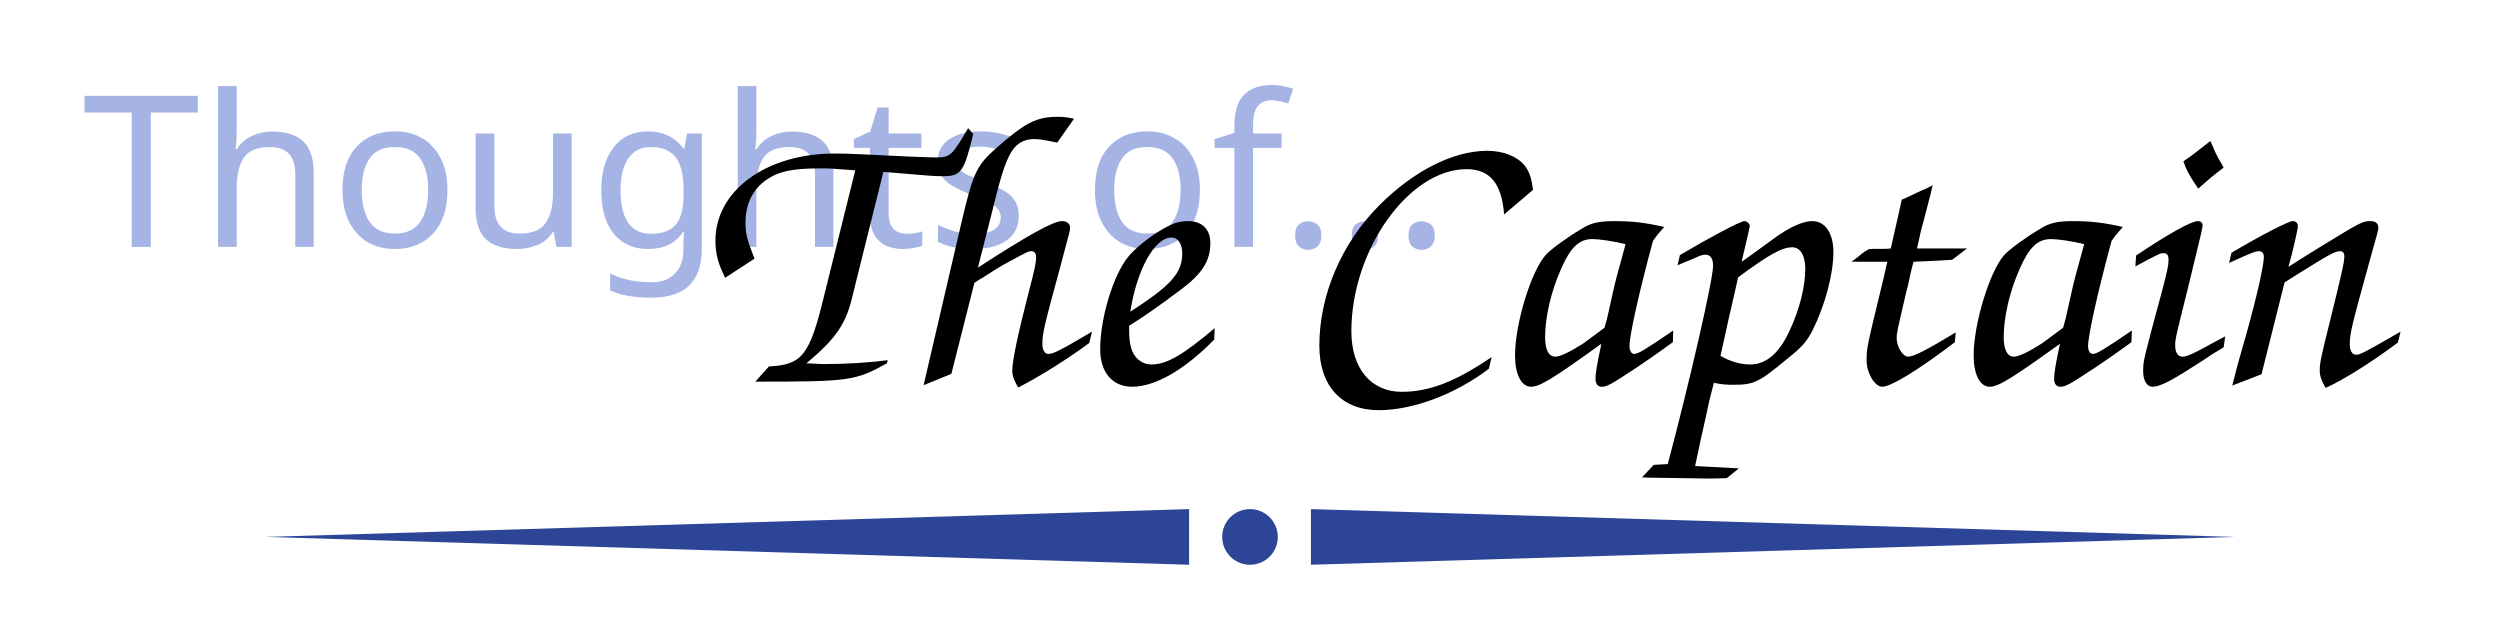
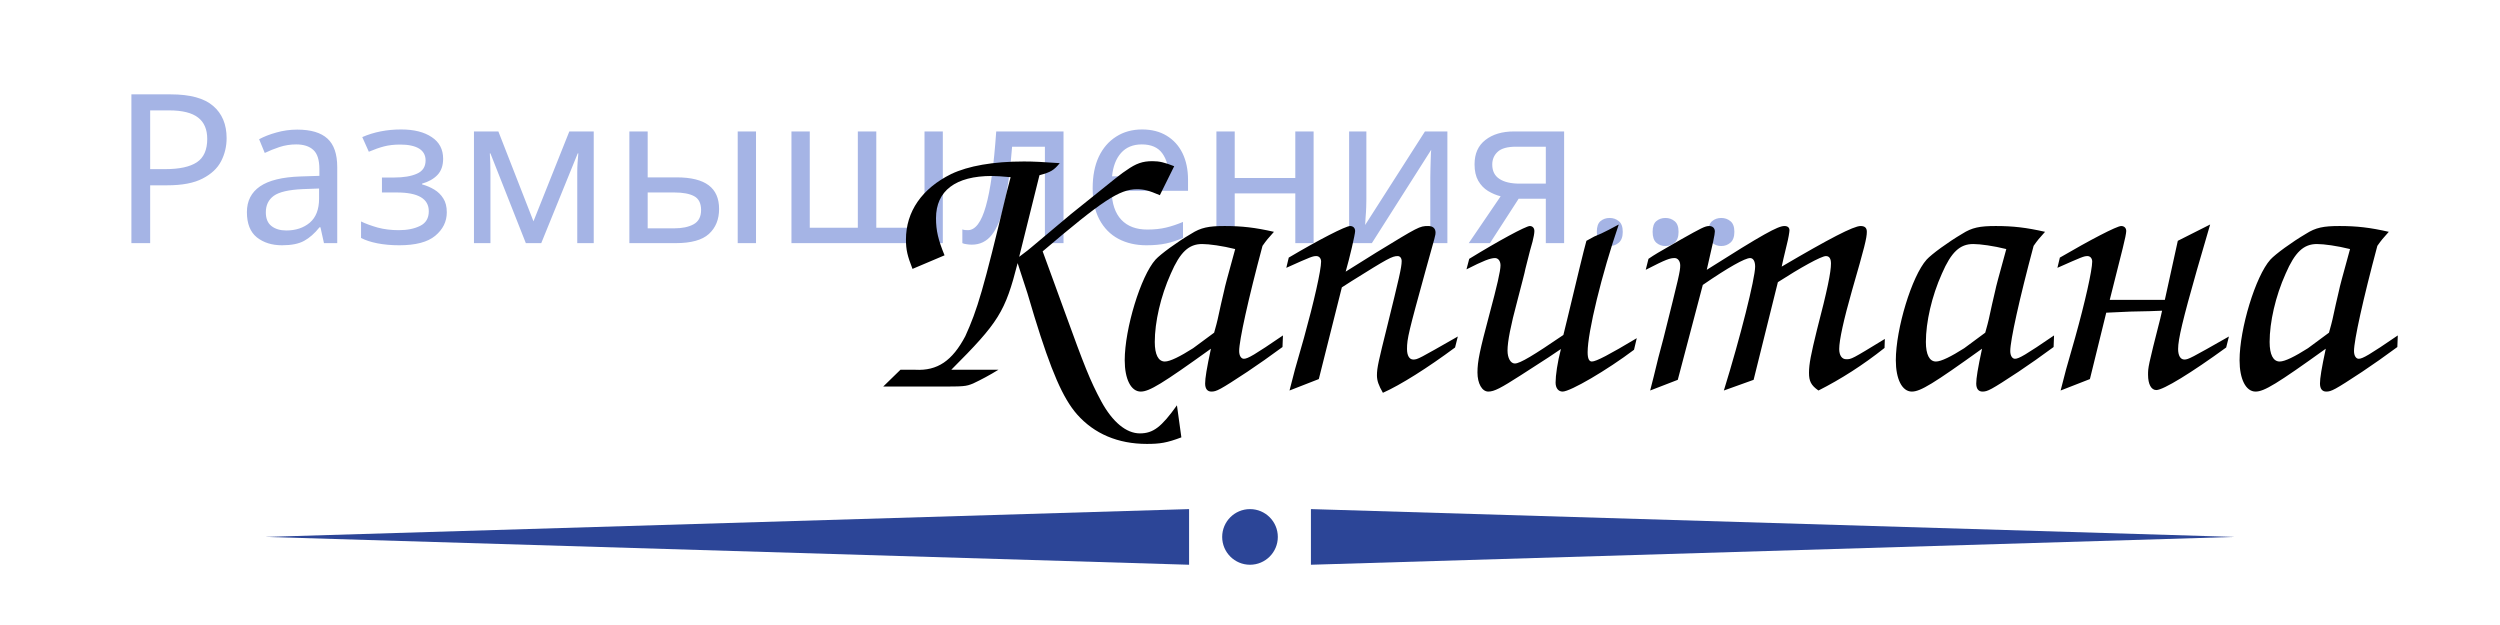
<svg xmlns="http://www.w3.org/2000/svg" width="256" height="64" viewBox="0 0 256 64" fill="none" version="1.1" id="svg4">
  <defs id="defs8">
+     <rect x="78.655" y="7.449" width="178.976" height="60.308" id="rect4" />
+     <rect x="237.728" y="4.754" width="162.289" height="47.884" id="rect3" />
+     <rect x="6.769" y="26.972" width="192.789" height="32.342" id="rect1" />
    <rect x="12.5" y="14.599" width="334.519" height="47.489" id="rect348" />
  </defs>
  <g id="layer1" style="display:inline">
    <circle style="fill:#2c4597;fill-opacity:1;stroke:none;stroke-width:1.418;stroke-linejoin:round" id="path1117" cx="128" cy="54.981" r="2.849" />
    <path style="fill:#2c4597;fill-opacity:1;stroke:none;stroke-width:1px;stroke-linecap:butt;stroke-linejoin:miter;stroke-opacity:1" d="M 121.762,57.83 V 52.132 L 27.172,54.981 Z" id="path1863" />
    <path style="fill:#2c4597;fill-opacity:1;stroke:none;stroke-width:1px;stroke-linecap:butt;stroke-linejoin:miter;stroke-opacity:1" d="M 134.238,57.83 V 52.132 l 94.589,2.849 z" id="path2192" />
  </g>
  <g id="layer2">
-     <g aria-label="Thoughts of..." transform="matrix(0.541693,0,0,0.541693,1.670202,-2.340992)" id="text346" style="font-size:40px;line-height:1.25;white-space:pre;shape-inside:url(#rect348);display:inline;fill:#a5b4e5">
+     <g aria-label="Thoughts of..." transform="matrix(0.541693,0,0,0.541693,1.670202,-2.340992)" id="text346" style="font-size:40px;line-height:1.25;white-space:pre;shape-inside:url(#rect348);display:none;fill:#a5b4e5">
      <path d="m 25.42,50.993 h -3.6 v -25.4 H 12.9 v -3.16 h 21.4 v 3.16 h -8.88 z" id="path297" />
      <path d="m 41.66,29.513 q 0,1.6 -0.2,3 h 0.24 q 1.04,-1.64 2.8,-2.48 1.8,-0.84 3.88,-0.84 3.92,0 5.88,1.88 1.96,1.84 1.96,5.96 v 13.96 h -3.48 v -13.72 q 0,-5.16 -4.8,-5.16 -3.6,0 -4.96,2.04 -1.32,2 -1.32,5.76 v 11.08 h -3.52 v -30.4 h 3.52 z" id="path299" />
      <path d="m 81.5,40.233 q 0,5.32 -2.72,8.24 -2.68,2.92 -7.28,2.92 -2.84,0 -5.08,-1.28 -2.2,-1.32 -3.48,-3.8 -1.28,-2.52 -1.28,-6.08 0,-5.32 2.68,-8.2 2.68,-2.88 7.28,-2.88 2.92,0 5.12,1.32 2.24,1.28 3.48,3.76 1.28,2.44 1.28,6 z m -16.2,0 q 0,3.8 1.48,6.04 1.52,2.2 4.8,2.2 3.24,0 4.76,-2.2 1.52,-2.24 1.52,-6.04 0,-3.8 -1.52,-5.96 -1.52,-2.16 -4.8,-2.16 -3.28,0 -4.76,2.16 -1.48,2.16 -1.48,5.96 z" id="path301" />
      <path d="m 104.98,29.553 v 21.44 h -2.88 l -0.52,-2.84 h -0.16 q -1.04,1.68 -2.88,2.48 -1.84,0.76 -3.92,0.76 -3.88,0 -5.84,-1.84 -1.96,-1.88 -1.96,-5.96 v -14.04 h 3.56 v 13.8 q 0,5.12 4.76,5.12 3.56,0 4.92,-2 1.4,-2 1.4,-5.76 v -11.16 z" id="path303" />
      <path d="m 119.38,29.153 q 2.12,0 3.8,0.8 1.72,0.8 2.92,2.44 h 0.2 l 0.48,-2.84 h 2.8 v 21.8 q 0,4.6 -2.36,6.92 -2.32,2.32 -7.24,2.32 -4.72,0 -7.72,-1.36 v -3.24 q 3.16,1.68 7.92,1.68 2.76,0 4.32,-1.64 1.6,-1.6 1.6,-4.4 v -0.84 q 0,-0.48 0.04,-1.36 0.04,-0.92 0.08,-1.28 h -0.16 q -2.16,3.24 -6.64,3.24 -4.16,0 -6.52,-2.92 -2.32,-2.92 -2.32,-8.16 0,-5.12 2.32,-8.12 2.36,-3.04 6.48,-3.04 z m 0.48,2.96 q -2.68,0 -4.16,2.16 -1.48,2.12 -1.48,6.08 0,3.96 1.44,6.08 1.48,2.08 4.28,2.08 3.24,0 4.72,-1.72 1.48,-1.76 1.48,-5.64 v -0.84 q 0,-4.4 -1.52,-6.28 -1.52,-1.92 -4.76,-1.92 z" id="path305" />
      <path d="m 139.9,29.513 q 0,1.6 -0.2,3 h 0.24 q 1.04,-1.64 2.8,-2.48 1.8,-0.84 3.88,-0.84 3.92,0 5.88,1.88 1.96,1.84 1.96,5.96 v 13.96 h -3.48 v -13.72 q 0,-5.16 -4.8,-5.16 -3.6,0 -4.96,2.04 -1.32,2 -1.32,5.76 v 11.08 h -3.52 v -30.4 h 3.52 z" id="path307" />
      <path d="m 168.26,48.513 q 0.8,0 1.64,-0.12 0.84,-0.16 1.36,-0.32 v 2.68 q -0.56,0.28 -1.6,0.44 -1.04,0.2 -2,0.2 -1.68,0 -3.12,-0.56 -1.4,-0.6 -2.28,-2.04 -0.88,-1.44 -0.88,-4.04 v -12.48 h -3.04 v -1.68 l 3.08,-1.4 1.4,-4.56 h 2.08 v 4.92 h 6.2 v 2.72 h -6.2 v 12.4 q 0,1.96 0.92,2.92 0.96,0.92 2.44,0.92 z" id="path309" />
      <path d="m 189.5,45.073 q 0,3.12 -2.32,4.72 -2.32,1.6 -6.24,1.6 -2.24,0 -3.88,-0.36 -1.6,-0.36 -2.84,-1 v -3.2 q 1.28,0.64 3.08,1.2 1.84,0.52 3.72,0.52 2.68,0 3.88,-0.84 1.2,-0.88 1.2,-2.32 0,-0.8 -0.44,-1.44 -0.44,-0.64 -1.6,-1.28 -1.12,-0.64 -3.24,-1.44 -2.08,-0.8 -3.56,-1.6 -1.48,-0.8 -2.28,-1.92 -0.8,-1.12 -0.8,-2.88 0,-2.72 2.2,-4.2 2.24,-1.48 5.84,-1.48 1.96,0 3.64,0.4 1.72,0.36 3.2,1.04 l -1.2,2.8 q -1.36,-0.56 -2.84,-0.96 -1.48,-0.4 -3.04,-0.4 -2.16,0 -3.32,0.72 -1.12,0.68 -1.12,1.88 0,0.88 0.52,1.52 0.52,0.6 1.72,1.2 1.24,0.56 3.28,1.36 2.04,0.76 3.48,1.56 1.44,0.8 2.2,1.96 0.76,1.12 0.76,2.84 z" id="path311" />
      <path d="m 223.74,40.233 q 0,5.32 -2.72,8.24 -2.68,2.92 -7.28,2.92 -2.84,0 -5.08,-1.28 -2.2,-1.32 -3.48,-3.8 -1.28,-2.52 -1.28,-6.08 0,-5.32 2.68,-8.2 2.68,-2.88 7.28,-2.88 2.92,0 5.12,1.32 2.24,1.28 3.48,3.76 1.28,2.44 1.28,6 z m -16.2,0 q 0,3.8 1.48,6.04 1.52,2.2 4.8,2.2 3.24,0 4.76,-2.2 1.52,-2.24 1.52,-6.04 0,-3.8 -1.52,-5.96 -1.52,-2.16 -4.8,-2.16 -3.28,0 -4.76,2.16 -1.48,2.16 -1.48,5.96 z" id="path313" />
      <path d="m 239.18,32.273 h -5.4 v 18.72 h -3.52 v -18.72 h -3.76 v -1.64 l 3.76,-1.2 v -1.24 q 0,-4.16 1.84,-5.96 1.84,-1.84 5.12,-1.84 1.28,0 2.32,0.24 1.08,0.2 1.84,0.48 l -0.92,2.76 q -0.64,-0.2 -1.48,-0.4 -0.84,-0.2 -1.72,-0.2 -1.76,0 -2.64,1.2 -0.84,1.16 -0.84,3.68 v 1.4 h 5.4 z" id="path315" />
      <path d="m 241.74,48.833 q 0,-1.48 0.72,-2.08 0.72,-0.6 1.72,-0.6 1.04,0 1.76,0.6 0.76,0.6 0.76,2.08 0,1.44 -0.76,2.08 -0.72,0.64 -1.76,0.64 -1,0 -1.72,-0.64 -0.72,-0.64 -0.72,-2.08 z" id="path317" />
      <path d="m 252.46,48.833 q 0,-1.48 0.72,-2.08 0.72,-0.6 1.72,-0.6 1.04,0 1.76,0.6 0.76,0.6 0.76,2.08 0,1.44 -0.76,2.08 -0.72,0.64 -1.76,0.64 -1,0 -1.72,-0.64 -0.72,-0.64 -0.72,-2.08 z" id="path319" />
      <path d="m 263.18,48.833 q 0,-1.48 0.72,-2.08 0.72,-0.6 1.72,-0.6 1.04,0 1.76,0.6 0.76,0.6 0.76,2.08 0,1.44 -0.76,2.08 -0.72,0.64 -1.76,0.64 -1,0 -1.72,-0.64 -0.72,-0.64 -0.72,-2.08 z" id="path321" />
    </g>
-     <g aria-label="The Captain" id="text1437" style="font-size:40px;line-height:1.25;fill:#000000">
+     <text xml:space="preserve" id="text1" style="font-style:normal;font-variant:normal;font-weight:normal;font-stretch:normal;font-size:21.333px;line-height:1.25;font-family:'Noto Sans';-inkscape-font-specification:'Noto Sans';white-space:pre;shape-inside:url(#rect1);display:inline;fill:#a5b4e5;fill-opacity:1" transform="translate(4.623055,-21.48559)">
+       <tspan x="6.77" y="46.381" id="tspan1">Размышления...</tspan>
+     </text>
+     <g aria-label="The Captain" id="text1437" style="font-size:40px;line-height:1.25;display:none;fill:#000000">
      <path d="m 77.34,39.082 c 9.64,0 10.24,-0.08 13.48,-1.88 l 0.08,-0.32 c -1.8,0.24 -4.28,0.4 -6.48,0.4 -0.32,0 -1,-0.04 -1.84,-0.08 3.08,-2.6 4.08,-4.04 4.76,-7.08 l 3.12,-12.52 c 5.2,0.44 5.24,0.44 6.08,0.44 1.88,0 2.16,-0.4 3.12,-4.32 l -0.52,-0.6 c -1.64,2.8 -1.84,3 -3.28,3 -0.4,0 -1.28,-0.04 -2.52,-0.08 -5.84,-0.28 -6.48,-0.32 -7.88,-0.32 -7,0 -12.2,3.8 -12.2,8.92 0,1.32 0.28,2.4 1,3.8 l 3,-1.96 c -0.76,-1.92 -0.92,-2.56 -0.92,-3.68 0,-2.28 1.04,-3.96 3,-4.88 1.04,-0.48 2.4,-0.68 4.64,-0.68 0.88,0 1.04,0 3.6,0.2 l -3.24,13.04 c -1.44,5.88 -2.2,6.88 -5.6,7.04 z" style="font-family:Z003;-inkscape-font-specification:Z003" id="path324" />
      <path d="m 94.58,39.442 2.84,-1.16 2.36,-9.32 c 0.4,-0.28 0.76,-0.48 0.96,-0.6 1.04,-0.68 1.76,-1.12 1.92,-1.2 2.64,-1.44 2.64,-1.44 3,-1.44 0.24,0 0.44,0.24 0.44,0.6 0,0.56 -0.16,1.32 -0.72,3.44 -1.16,4.52 -1.72,7.12 -1.72,8.2 0,0.52 0.16,0.96 0.6,1.72 2.2,-1.12 5.12,-2.96 7.28,-4.56 l 0.28,-1.16 c -3.32,1.96 -3.96,2.28 -4.48,2.28 -0.36,0 -0.6,-0.4 -0.6,-1.04 0,-1.08 0.2,-1.88 1.8,-7.76 1.04,-3.88 1.04,-3.88 1.04,-4.12 0,-0.4 -0.32,-0.68 -0.84,-0.68 -0.88,0 -3.48,1.44 -8.6,4.76 l 1.36,-5.36 c 0.96,-3.92 1.36,-5.16 1.88,-6.16 0.56,-1.12 1.4,-1.64 2.48,-1.64 0.52,0 0.84,0.04 2.4,0.36 l 1.72,-2.44 c -0.72,-0.16 -1.04,-0.2 -1.68,-0.2 -2.16,0 -3.32,0.6 -6.24,3.16 -2.08,1.84 -2.4,2.52 -3.64,7.8 z" style="font-family:Z003;-inkscape-font-specification:Z003" id="path326" />
      <path d="m 124.38,33.602 c -3.2,2.72 -4.92,3.72 -6.44,3.72 -1.04,0 -1.84,-0.68 -2.12,-1.72 -0.16,-0.64 -0.2,-1.08 -0.2,-2.24 1.84,-1.16 2.96,-1.96 5.32,-3.72 2.2,-1.64 3,-2.96 3,-4.76 0,-1.4 -0.84,-2.24 -2.28,-2.24 -0.88,0 -1.48,0.2 -2.44,0.72 -1.52,0.88 -2.88,1.96 -3.68,2.92 -1.52,1.84 -2.88,6.24 -2.88,9.48 0,2.36 1.24,3.84 3.28,3.84 2.36,0 5.4,-1.76 8.4,-4.84 z m -8.64,-1.68 c 0.68,-4.32 2.48,-7.6 4.24,-7.6 0.64,0 1.08,0.64 1.08,1.64 0,2 -1.16,3.28 -5.32,5.96 z" style="font-family:Z003;-inkscape-font-specification:Z003" id="path328" />
      <path d="m 152.74,36.562 c -3.68,2.52 -6.4,3.56 -9.2,3.56 -3.16,0 -5.16,-2.4 -5.16,-6.2 0,-8.32 5.88,-16.6 11.8,-16.6 2.4,0 3.6,1.48 3.84,4.64 l 2.96,-2.52 c -0.16,-1.28 -0.4,-1.92 -0.88,-2.52 -0.76,-0.92 -2.2,-1.48 -3.8,-1.48 -3.48,0 -7.52,2.04 -11.04,5.56 -3.88,3.88 -6.16,9.2 -6.16,14.4 0,4.12 2.28,6.6 6.08,6.6 3.48,0 7.8,-1.6 11.28,-4.24 z" style="font-family:Z003;-inkscape-font-specification:Z003" id="path330" />
      <path d="m 171.34,33.842 c -2.92,2 -3.6,2.4 -4,2.4 -0.28,0 -0.48,-0.32 -0.48,-0.8 0,-1.08 0.92,-5.28 2.4,-10.76 0.44,-0.64 0.52,-0.72 1.16,-1.44 -1.92,-0.44 -3.28,-0.6 -5.04,-0.6 -1.64,0 -2.44,0.16 -3.44,0.8 -1.44,0.84 -3.12,2.08 -3.64,2.64 -1.52,1.68 -3.16,7.08 -3.16,10.32 0,1.92 0.64,3.2 1.64,3.2 0.88,0 2.2,-0.8 7.2,-4.4 -0.44,2.04 -0.6,3.04 -0.6,3.56 0,0.56 0.24,0.84 0.64,0.84 0.52,0 0.84,-0.16 3.68,-2.04 1.36,-0.92 2.12,-1.44 3.6,-2.52 z m -7.04,-0.28 c -1.4,1.04 -2.12,1.56 -2.16,1.6 -1.32,0.84 -2.36,1.36 -2.88,1.36 -0.68,0 -1.04,-0.72 -1.04,-2 0,-2.04 0.6,-4.68 1.64,-7 0.96,-2.2 1.84,-3.04 3.2,-3.04 0.72,0 2.08,0.2 3.4,0.52 -0.8,2.88 -1.08,3.96 -1.12,4.16 -0.24,1 -0.44,2 -0.68,3.04 -0.04,0.2 -0.16,0.68 -0.36,1.36 z" style="font-family:Z003;-inkscape-font-specification:Z003" id="path332" />
      <path d="m 169.34,47.602 -1.2,1.28 c 0.72,0.04 1.2,0.04 1.36,0.04 l 2.88,0.04 2.56,0.04 c 0.32,0 0.88,0 1.88,-0.04 l 1.24,-1 -4.48,-0.24 c 0.52,-2.44 0.76,-3.6 0.92,-4.24 0.2,-0.84 0.36,-1.68 0.56,-2.56 l 0.44,-1.72 c 0.8,0.16 1.24,0.2 1.92,0.2 2.2,0 2.64,-0.2 5.76,-2.8 1.36,-1.08 1.84,-1.64 2.44,-2.8 1.28,-2.6 2.12,-5.72 2.12,-8 0,-1.92 -0.84,-3.16 -2.16,-3.16 -0.96,0 -2.32,0.6 -3.96,1.8 -1.76,1.28 -2.84,2.08 -3.28,2.36 0.56,-2.36 0.84,-3.56 0.84,-3.64 0,-0.24 -0.28,-0.52 -0.56,-0.52 -0.4,0 -3.64,1.72 -6.6,3.48 l -0.24,1.04 c 0.28,-0.12 0.84,-0.36 1.64,-0.68 0.76,-0.36 0.92,-0.4 1.24,-0.4 0.48,0 0.76,0.4 0.76,1.12 0,1.44 -2.36,11.72 -4.64,20.32 z m 7.12,-12.44 0.6,-2.72 0.6,-2.6 c 0.04,-0.2 0.16,-0.72 0.32,-1.44 3.24,-2.4 4.52,-3.08 5.56,-3.08 0.8,0 1.32,0.84 1.32,2.2 0,1.8 -0.56,4.08 -1.56,6.24 -1.08,2.4 -2.44,3.56 -4.08,3.56 -1,0 -2.08,-0.32 -3.04,-0.88 z" style="font-family:Z003;-inkscape-font-specification:Z003" id="path334" />
      <path d="m 200.26,34.042 c -3.04,1.84 -4.32,2.48 -4.88,2.48 -0.52,0 -1.16,-1 -1.16,-1.88 0,-0.56 0.04,-0.68 0.92,-4.48 0.2,-0.72 0.36,-1.48 0.52,-2.24 0.04,-0.12 0.2,-0.76 0.28,-1.12 1.36,-0.04 2.6,-0.12 3.96,-0.2 l 1.52,-1.16 h -5.12 c 0.2,-0.92 0.28,-1.2 0.4,-1.8 0.12,-0.4 0.4,-1.48 0.96,-3.64 l 0.24,-1.04 -0.68,0.36 c -0.24,0.08 -0.56,0.24 -1,0.44 -0.28,0.16 -0.6,0.28 -0.92,0.44 -0.16,0.08 -0.32,0.16 -0.56,0.24 l -0.36,1.64 -0.44,1.92 -0.32,1.44 c -0.36,0.04 -0.6,0.04 -0.72,0.04 h -0.96 c -0.08,0 -0.28,0 -0.6,0.04 -0.2,0.12 -0.36,0.24 -0.4,0.24 -0.12,0.08 -0.36,0.28 -0.76,0.6 -0.08,0.04 -0.28,0.24 -0.6,0.44 h 0.96 1.84 0.88 l -0.4,1.76 c -1.72,7.08 -1.72,7.08 -1.72,8.36 0,1.28 0.84,2.68 1.6,2.68 0.88,0 3.6,-1.64 7.44,-4.56 z" style="font-family:Z003;-inkscape-font-specification:Z003" id="path336" />
      <path d="m 218.3,33.842 c -2.92,2 -3.6,2.4 -4,2.4 -0.28,0 -0.48,-0.32 -0.48,-0.8 0,-1.08 0.92,-5.28 2.4,-10.76 0.44,-0.64 0.52,-0.72 1.16,-1.44 -1.92,-0.44 -3.28,-0.6 -5.04,-0.6 -1.64,0 -2.44,0.16 -3.44,0.8 -1.44,0.84 -3.12,2.08 -3.64,2.64 -1.52,1.68 -3.16,7.08 -3.16,10.32 0,1.92 0.64,3.2 1.64,3.2 0.88,0 2.2,-0.8 7.2,-4.4 -0.44,2.04 -0.6,3.04 -0.6,3.56 0,0.56 0.24,0.84 0.64,0.84 0.52,0 0.84,-0.16 3.68,-2.04 1.36,-0.92 2.12,-1.44 3.6,-2.52 z m -7.04,-0.28 c -1.4,1.04 -2.12,1.56 -2.16,1.6 -1.32,0.84 -2.36,1.36 -2.88,1.36 -0.68,0 -1.04,-0.72 -1.04,-2 0,-2.04 0.6,-4.68 1.64,-7 0.96,-2.2 1.84,-3.04 3.2,-3.04 0.72,0 2.08,0.2 3.4,0.52 -0.8,2.88 -1.08,3.96 -1.12,4.16 -0.24,1 -0.44,2 -0.68,3.04 -0.04,0.2 -0.16,0.68 -0.36,1.36 z" style="font-family:Z003;-inkscape-font-specification:Z003" id="path338" />
      <path d="m 226.34,14.442 c -1.12,0.88 -2.04,1.6 -2.76,2.08 0.28,0.84 0.64,1.52 1.52,2.8 1.12,-1 1.24,-1.12 2.6,-2.16 -0.12,-0.24 -0.2,-0.4 -0.52,-0.92 -0.24,-0.48 -0.28,-0.48 -0.6,-1.28 z m 1.52,20 -0.68,0.36 c -2.76,1.52 -3.24,1.72 -3.72,1.72 -0.44,0 -0.72,-0.44 -0.72,-1.12 0,-0.68 0,-0.68 1.32,-5.96 1.48,-6.08 1.48,-6.08 1.48,-6.4 0,-0.24 -0.2,-0.4 -0.48,-0.4 -0.68,0 -3.04,1.32 -6.32,3.52 l -0.08,1.12 c 2.44,-1.32 2.56,-1.36 2.92,-1.36 0.32,0 0.48,0.24 0.48,0.68 0,0.56 -0.12,1.12 -0.72,3.4 -1.88,6.96 -1.88,6.96 -1.88,8 0,0.96 0.36,1.6 0.96,1.6 0.68,0 1.76,-0.52 3.88,-1.88 0.76,-0.48 1.52,-0.96 2.28,-1.48 0.36,-0.2 0.64,-0.4 1.12,-0.68 z" style="font-family:Z003;-inkscape-font-specification:Z003" id="path340" />
      <path d="m 231.58,38.322 2.36,-9.4 1,-0.64 c 3.72,-2.32 4.16,-2.56 4.72,-2.56 0.24,0 0.4,0.2 0.4,0.52 0,0.64 -0.28,1.8 -1.48,6.68 -0.88,3.52 -1.04,4.24 -1.04,5 0,0.56 0.16,1.04 0.6,1.8 1.8,-0.8 4.6,-2.56 7.4,-4.64 l 0.28,-1.12 c -3.88,2.24 -4.16,2.36 -4.56,2.36 -0.4,0 -0.64,-0.4 -0.64,-1.08 0,-1.08 0.16,-1.76 1.92,-8.12 1,-3.56 1,-3.56 1,-3.8 0,-0.44 -0.28,-0.68 -0.76,-0.68 -0.88,0 -1,0.08 -5.32,2.72 -1.6,1 -2.64,1.64 -3.12,1.96 0.4,-1.4 0.96,-3.84 0.96,-4.16 0,-0.32 -0.2,-0.52 -0.52,-0.52 -0.44,0 -3.16,1.4 -6.28,3.24 l -0.24,1.04 c 2.56,-1.16 2.72,-1.2 3.08,-1.2 0.28,0 0.48,0.24 0.48,0.56 0,0.88 -0.72,4.08 -1.76,7.8 l -0.92,3.24 c -0.08,0.28 -0.28,1.04 -0.56,2.16 z" style="font-family:Z003;-inkscape-font-specification:Z003" id="path342" />
    </g>
+     <text xml:space="preserve" id="text4" style="font-style:normal;font-variant:normal;font-weight:normal;font-stretch:normal;font-size:40px;font-family:Z003;-inkscape-font-specification:Z003;white-space:pre;shape-inside:url(#rect4);display:inline;fill:#000000;fill-opacity:1" transform="translate(8.272827,0.05079649)">
+       <tspan x="78.654" y="39.529" id="tspan2">Капитана</tspan>
+     </text>
  </g>
</svg>
